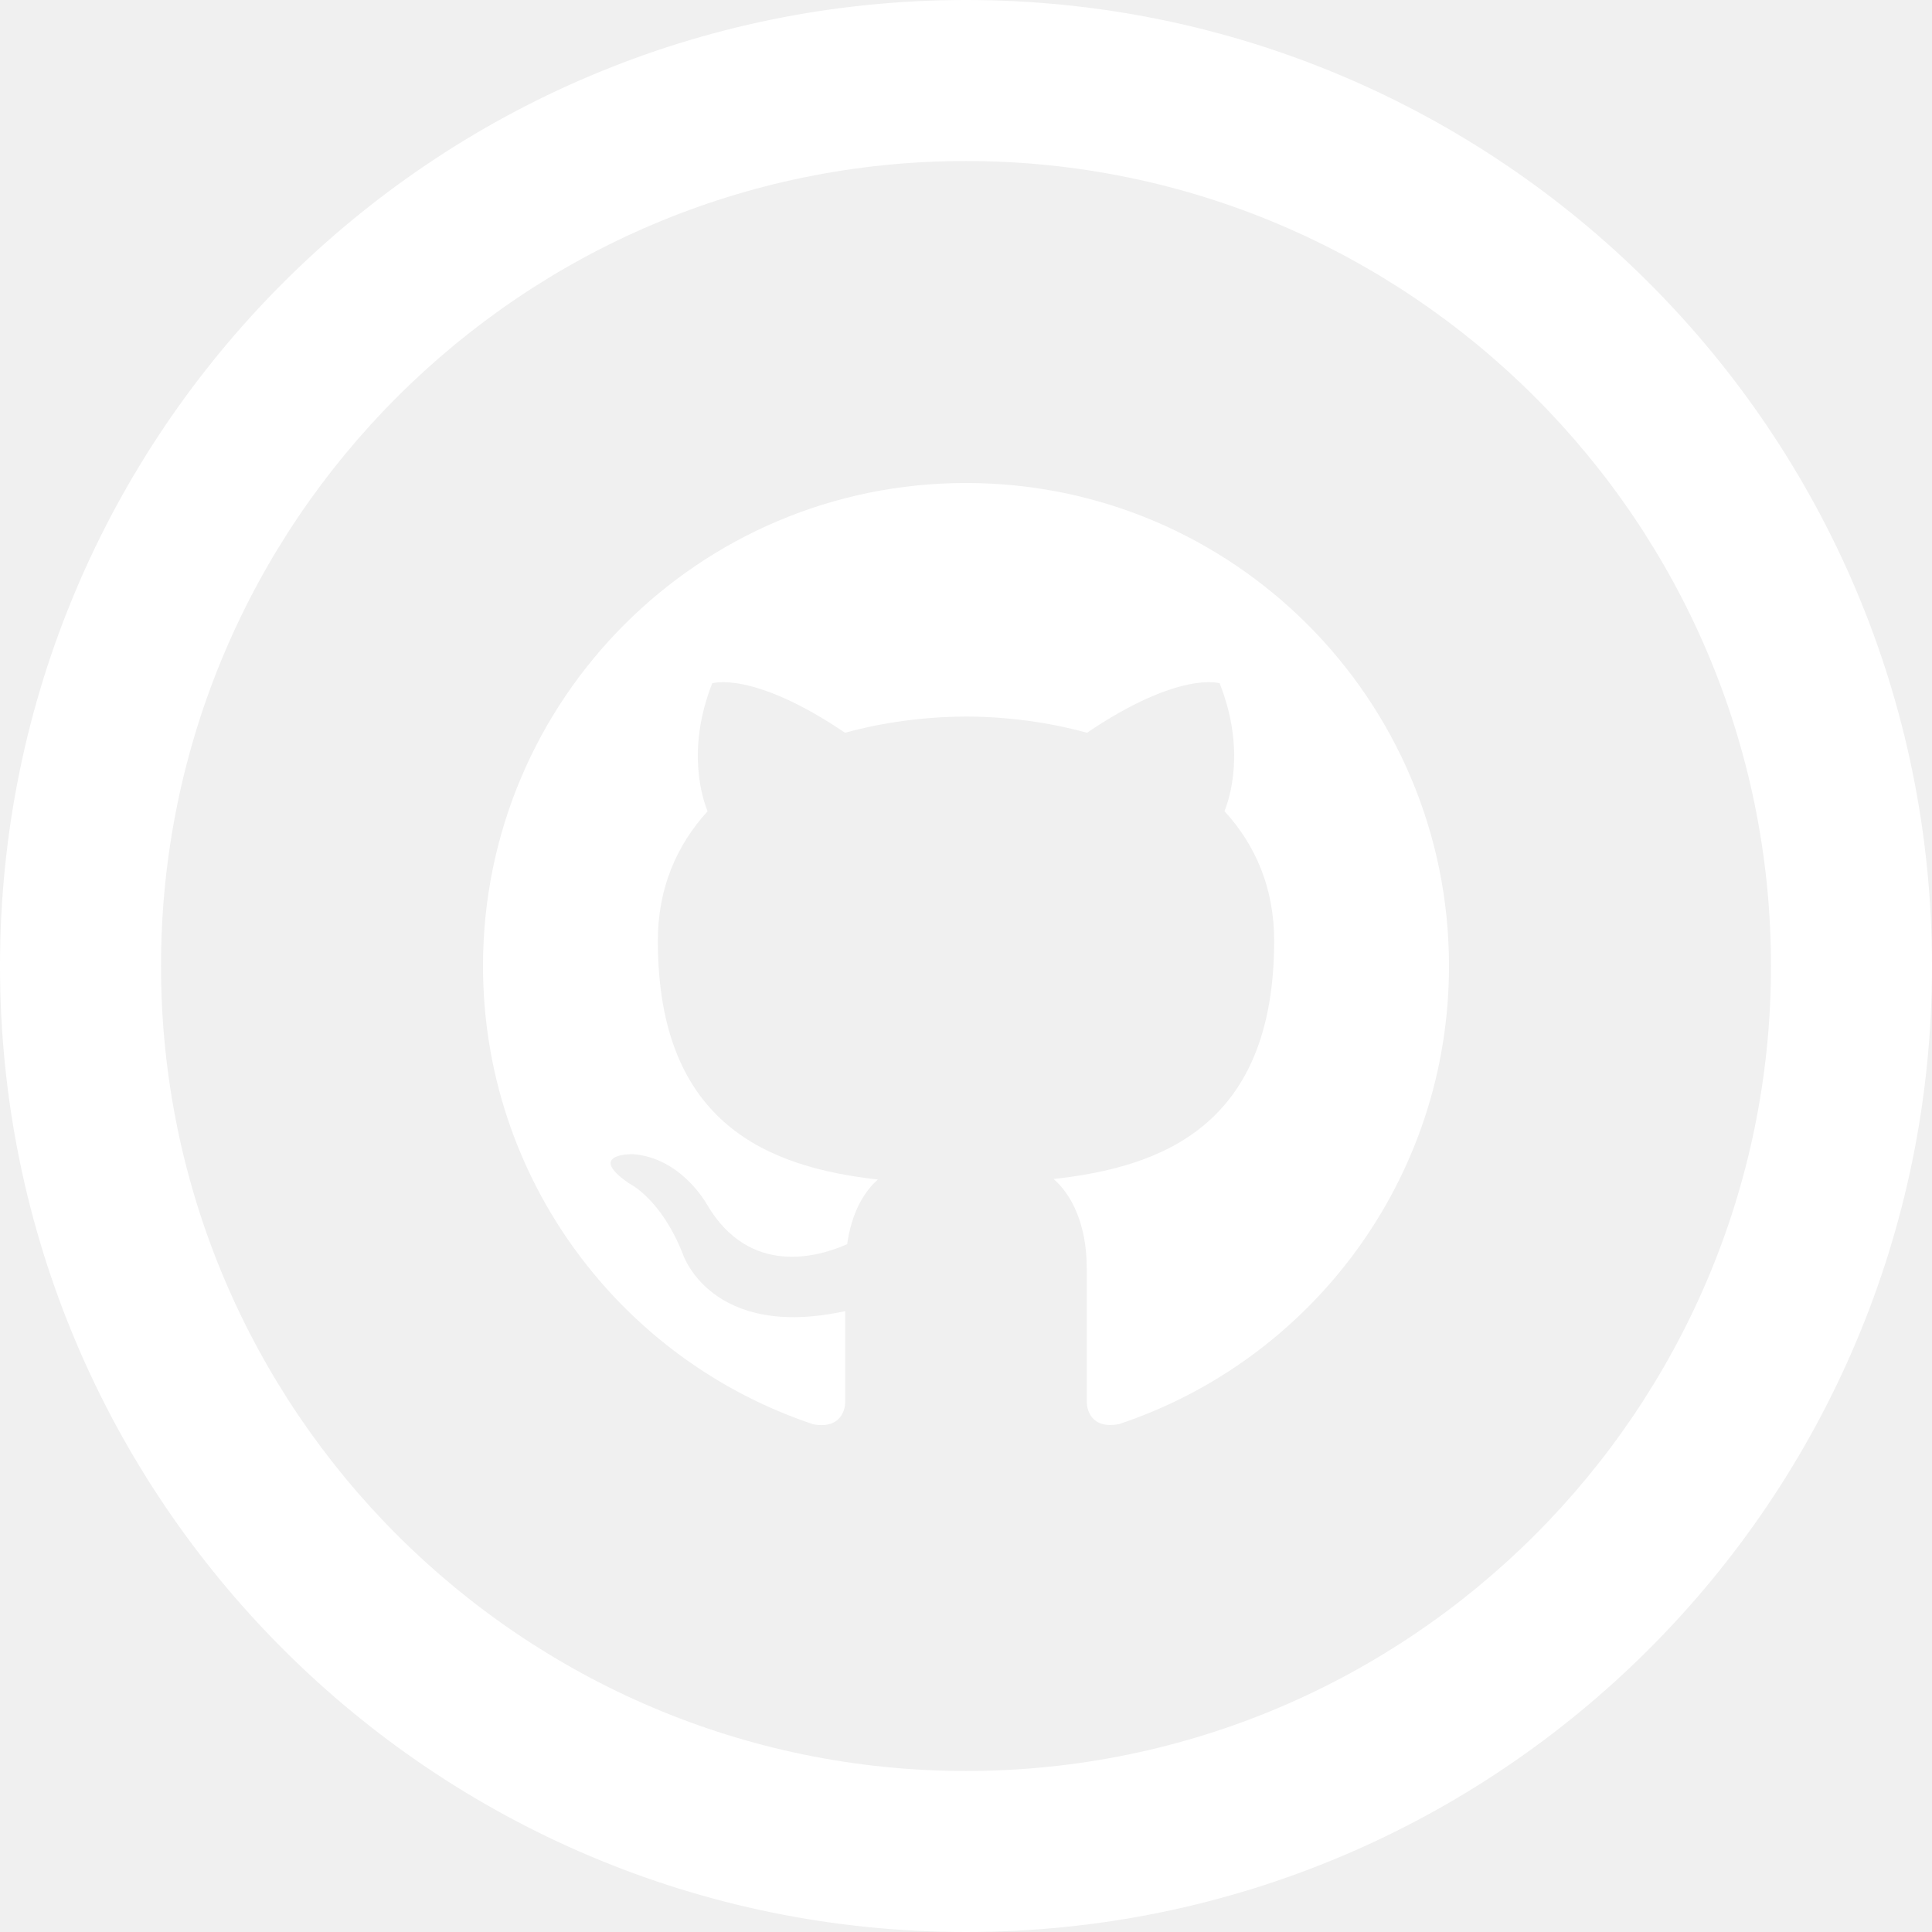
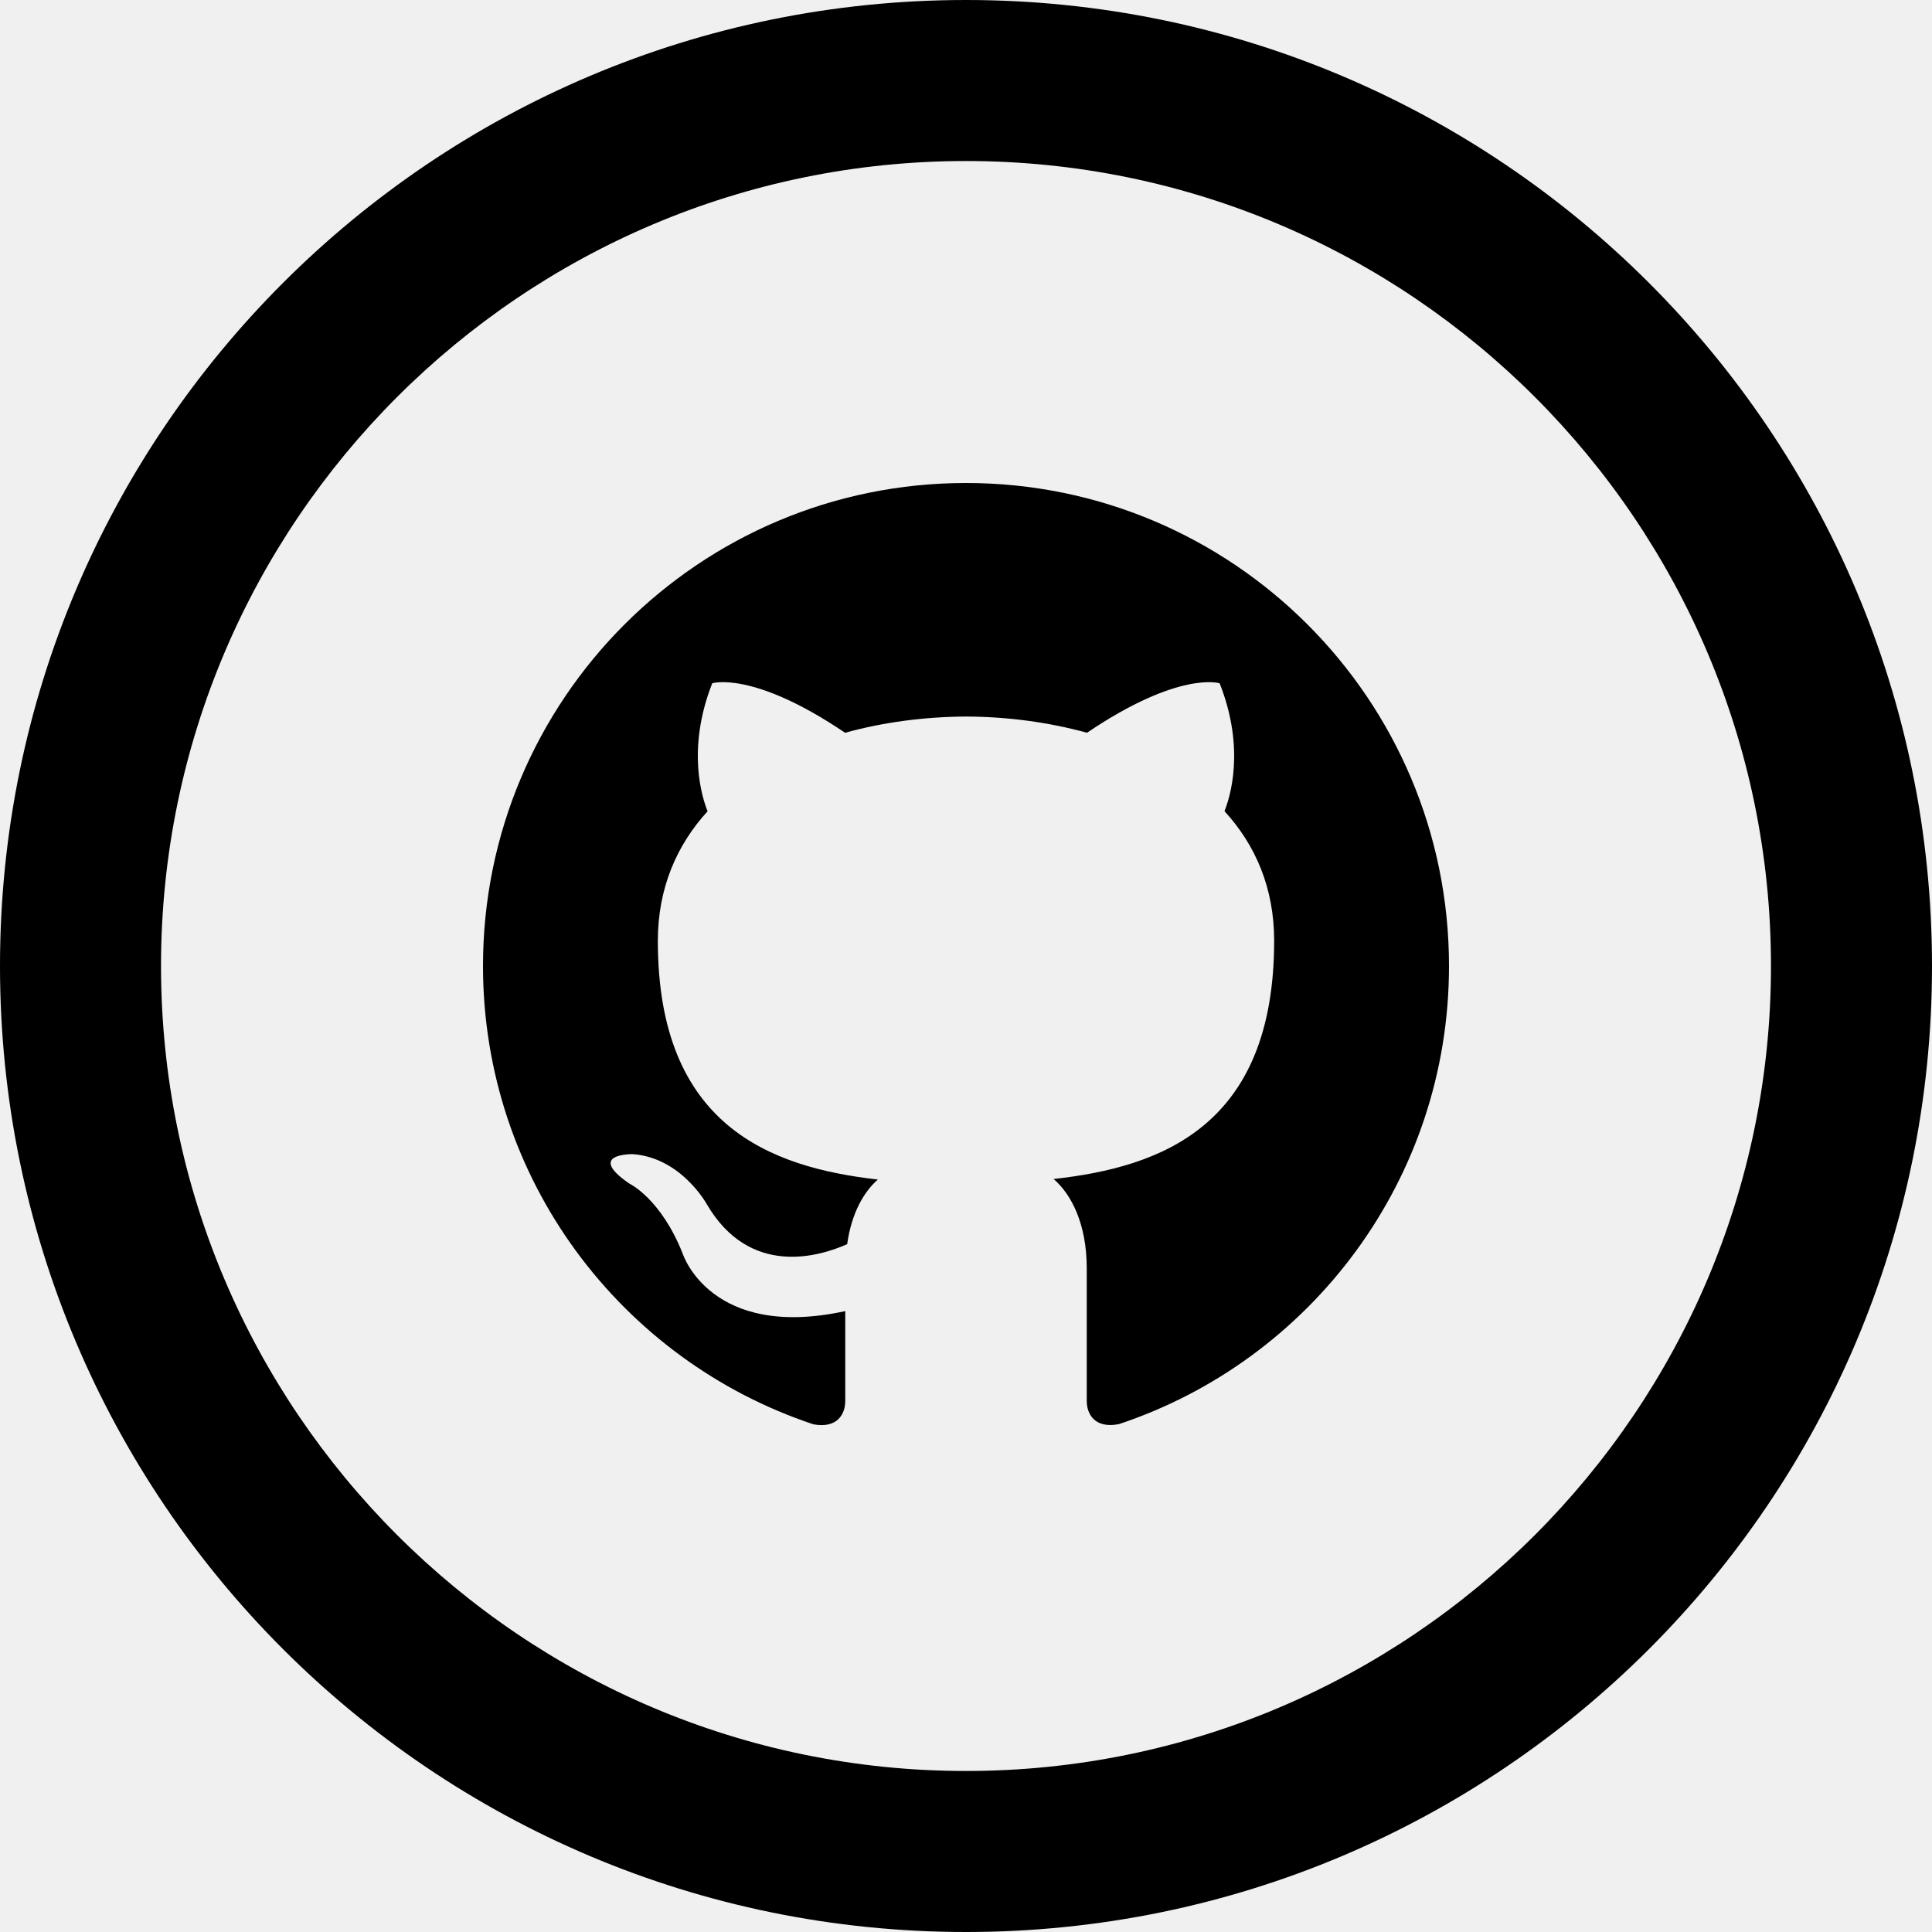
<svg xmlns="http://www.w3.org/2000/svg" width="32" height="32" viewBox="0 0 32 32" fill="none">
-   <path d="M16 2.667C23.352 2.667 29.333 8.648 29.333 16C29.333 23.352 23.352 29.333 16 29.333C8.648 29.333 2.667 23.352 2.667 16C2.667 8.648 8.648 2.667 16 2.667ZM16 0C7.164 0 0 7.164 0 16C0 24.836 7.164 32 16 32C24.836 32 32 24.836 32 16C32 7.164 24.836 0 16 0ZM16 8C11.583 8 8 11.581 8 16C8 19.535 10.292 22.533 13.472 23.591C13.872 23.665 14 23.417 14 23.205V21.716C11.775 22.2 11.311 20.773 11.311 20.773C10.948 19.849 10.423 19.603 10.423 19.603C9.697 19.105 10.477 19.116 10.477 19.116C11.281 19.172 11.704 19.941 11.704 19.941C12.417 21.164 13.575 20.811 14.032 20.607C14.104 20.089 14.311 19.737 14.54 19.537C12.763 19.335 10.896 18.648 10.896 15.584C10.896 14.711 11.208 13.997 11.72 13.437C11.637 13.233 11.363 12.419 11.797 11.317C11.797 11.317 12.469 11.103 13.997 12.137C14.636 11.96 15.32 11.872 16 11.868C16.68 11.871 17.364 11.96 18.004 12.137C19.532 11.103 20.201 11.317 20.201 11.317C20.637 12.419 20.363 13.233 20.281 13.435C20.795 13.995 21.104 14.708 21.104 15.581C21.104 18.655 19.232 19.331 17.451 19.528C17.739 19.776 18 20.263 18 21.009V23.204C18 23.417 18.128 23.667 18.533 23.588C21.711 22.531 24 19.533 24 16C24 11.581 20.417 8 16 8V8Z" fill="white" />
+   <path d="M16 2.667C23.352 2.667 29.333 8.648 29.333 16C29.333 23.352 23.352 29.333 16 29.333C8.648 29.333 2.667 23.352 2.667 16C2.667 8.648 8.648 2.667 16 2.667ZM16 0C7.164 0 0 7.164 0 16C0 24.836 7.164 32 16 32C24.836 32 32 24.836 32 16C32 7.164 24.836 0 16 0ZM16 8C11.583 8 8 11.581 8 16C8 19.535 10.292 22.533 13.472 23.591C13.872 23.665 14 23.417 14 23.205V21.716C11.775 22.2 11.311 20.773 11.311 20.773C10.948 19.849 10.423 19.603 10.423 19.603C9.697 19.105 10.477 19.116 10.477 19.116C11.281 19.172 11.704 19.941 11.704 19.941C12.417 21.164 13.575 20.811 14.032 20.607C14.104 20.089 14.311 19.737 14.54 19.537C12.763 19.335 10.896 18.648 10.896 15.584C10.896 14.711 11.208 13.997 11.72 13.437C11.637 13.233 11.363 12.419 11.797 11.317C11.797 11.317 12.469 11.103 13.997 12.137C14.636 11.96 15.32 11.872 16 11.868C16.68 11.871 17.364 11.96 18.004 12.137C19.532 11.103 20.201 11.317 20.201 11.317C20.637 12.419 20.363 13.233 20.281 13.435C20.795 13.995 21.104 14.708 21.104 15.581C21.104 18.655 19.232 19.331 17.451 19.528C17.739 19.776 18 20.263 18 21.009V23.204C18 23.417 18.128 23.667 18.533 23.588C21.711 22.531 24 19.533 24 16C24 11.581 20.417 8 16 8V8Z" fill="black" />
</svg>
